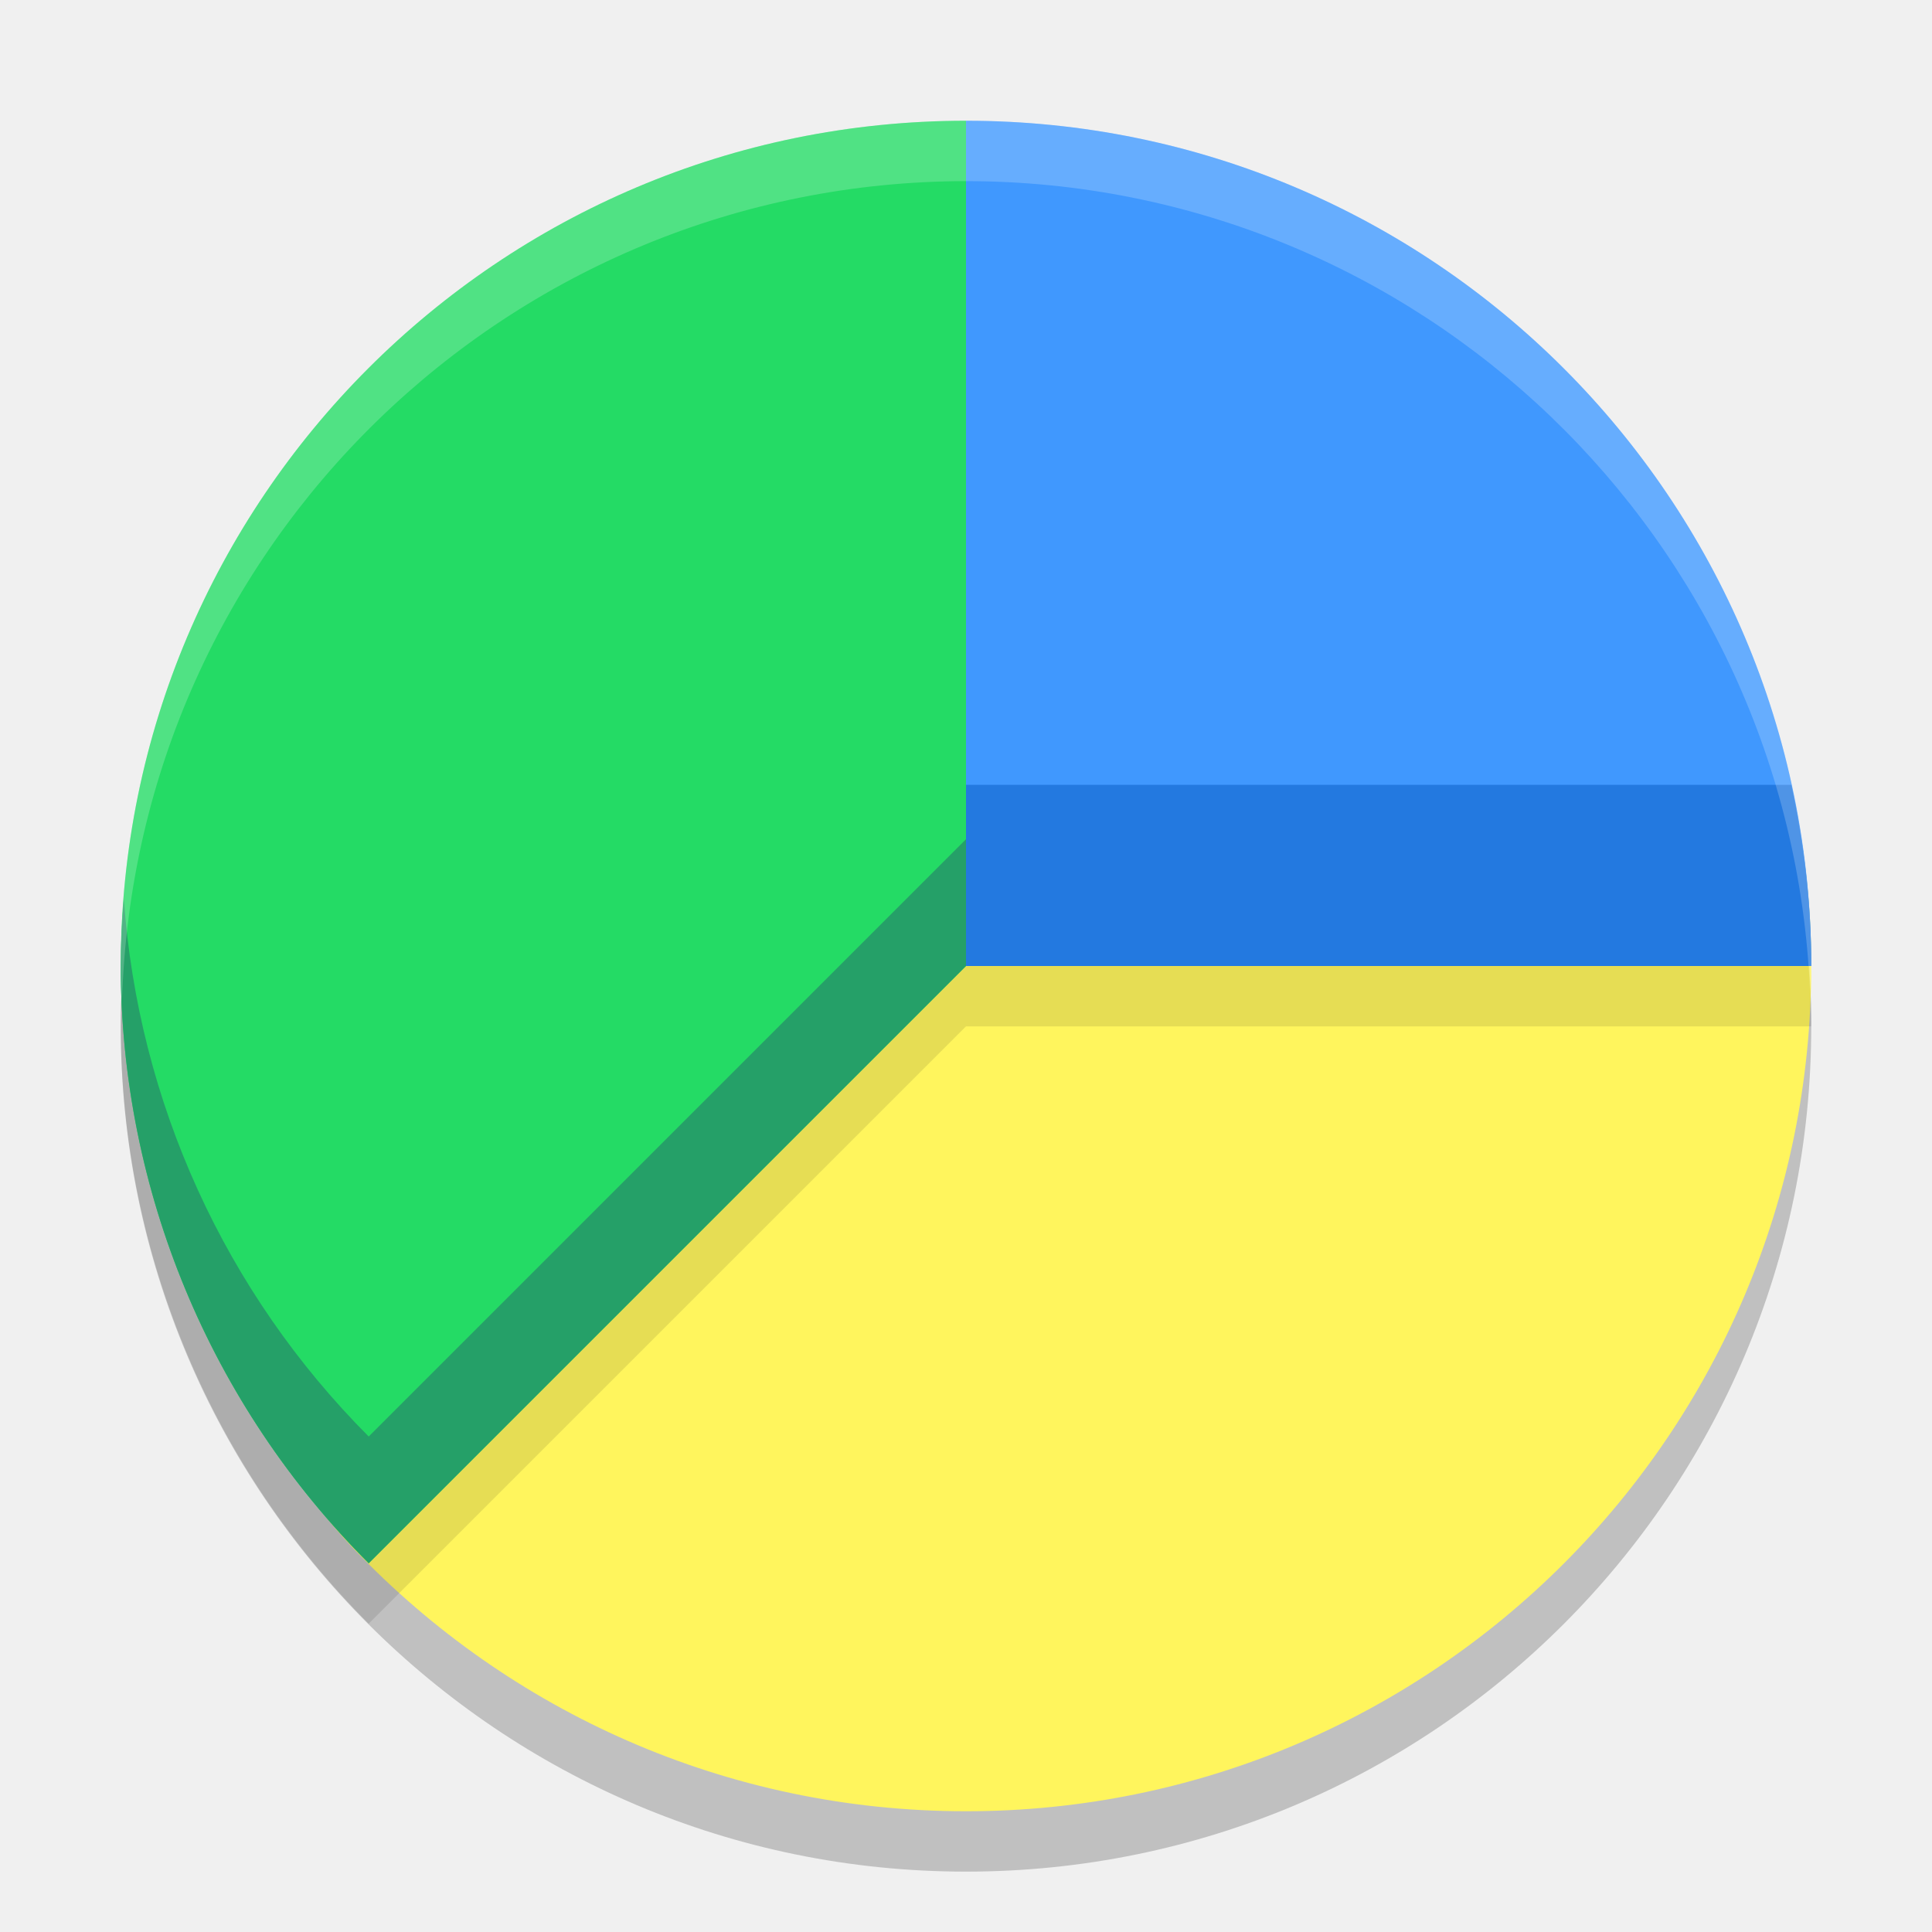
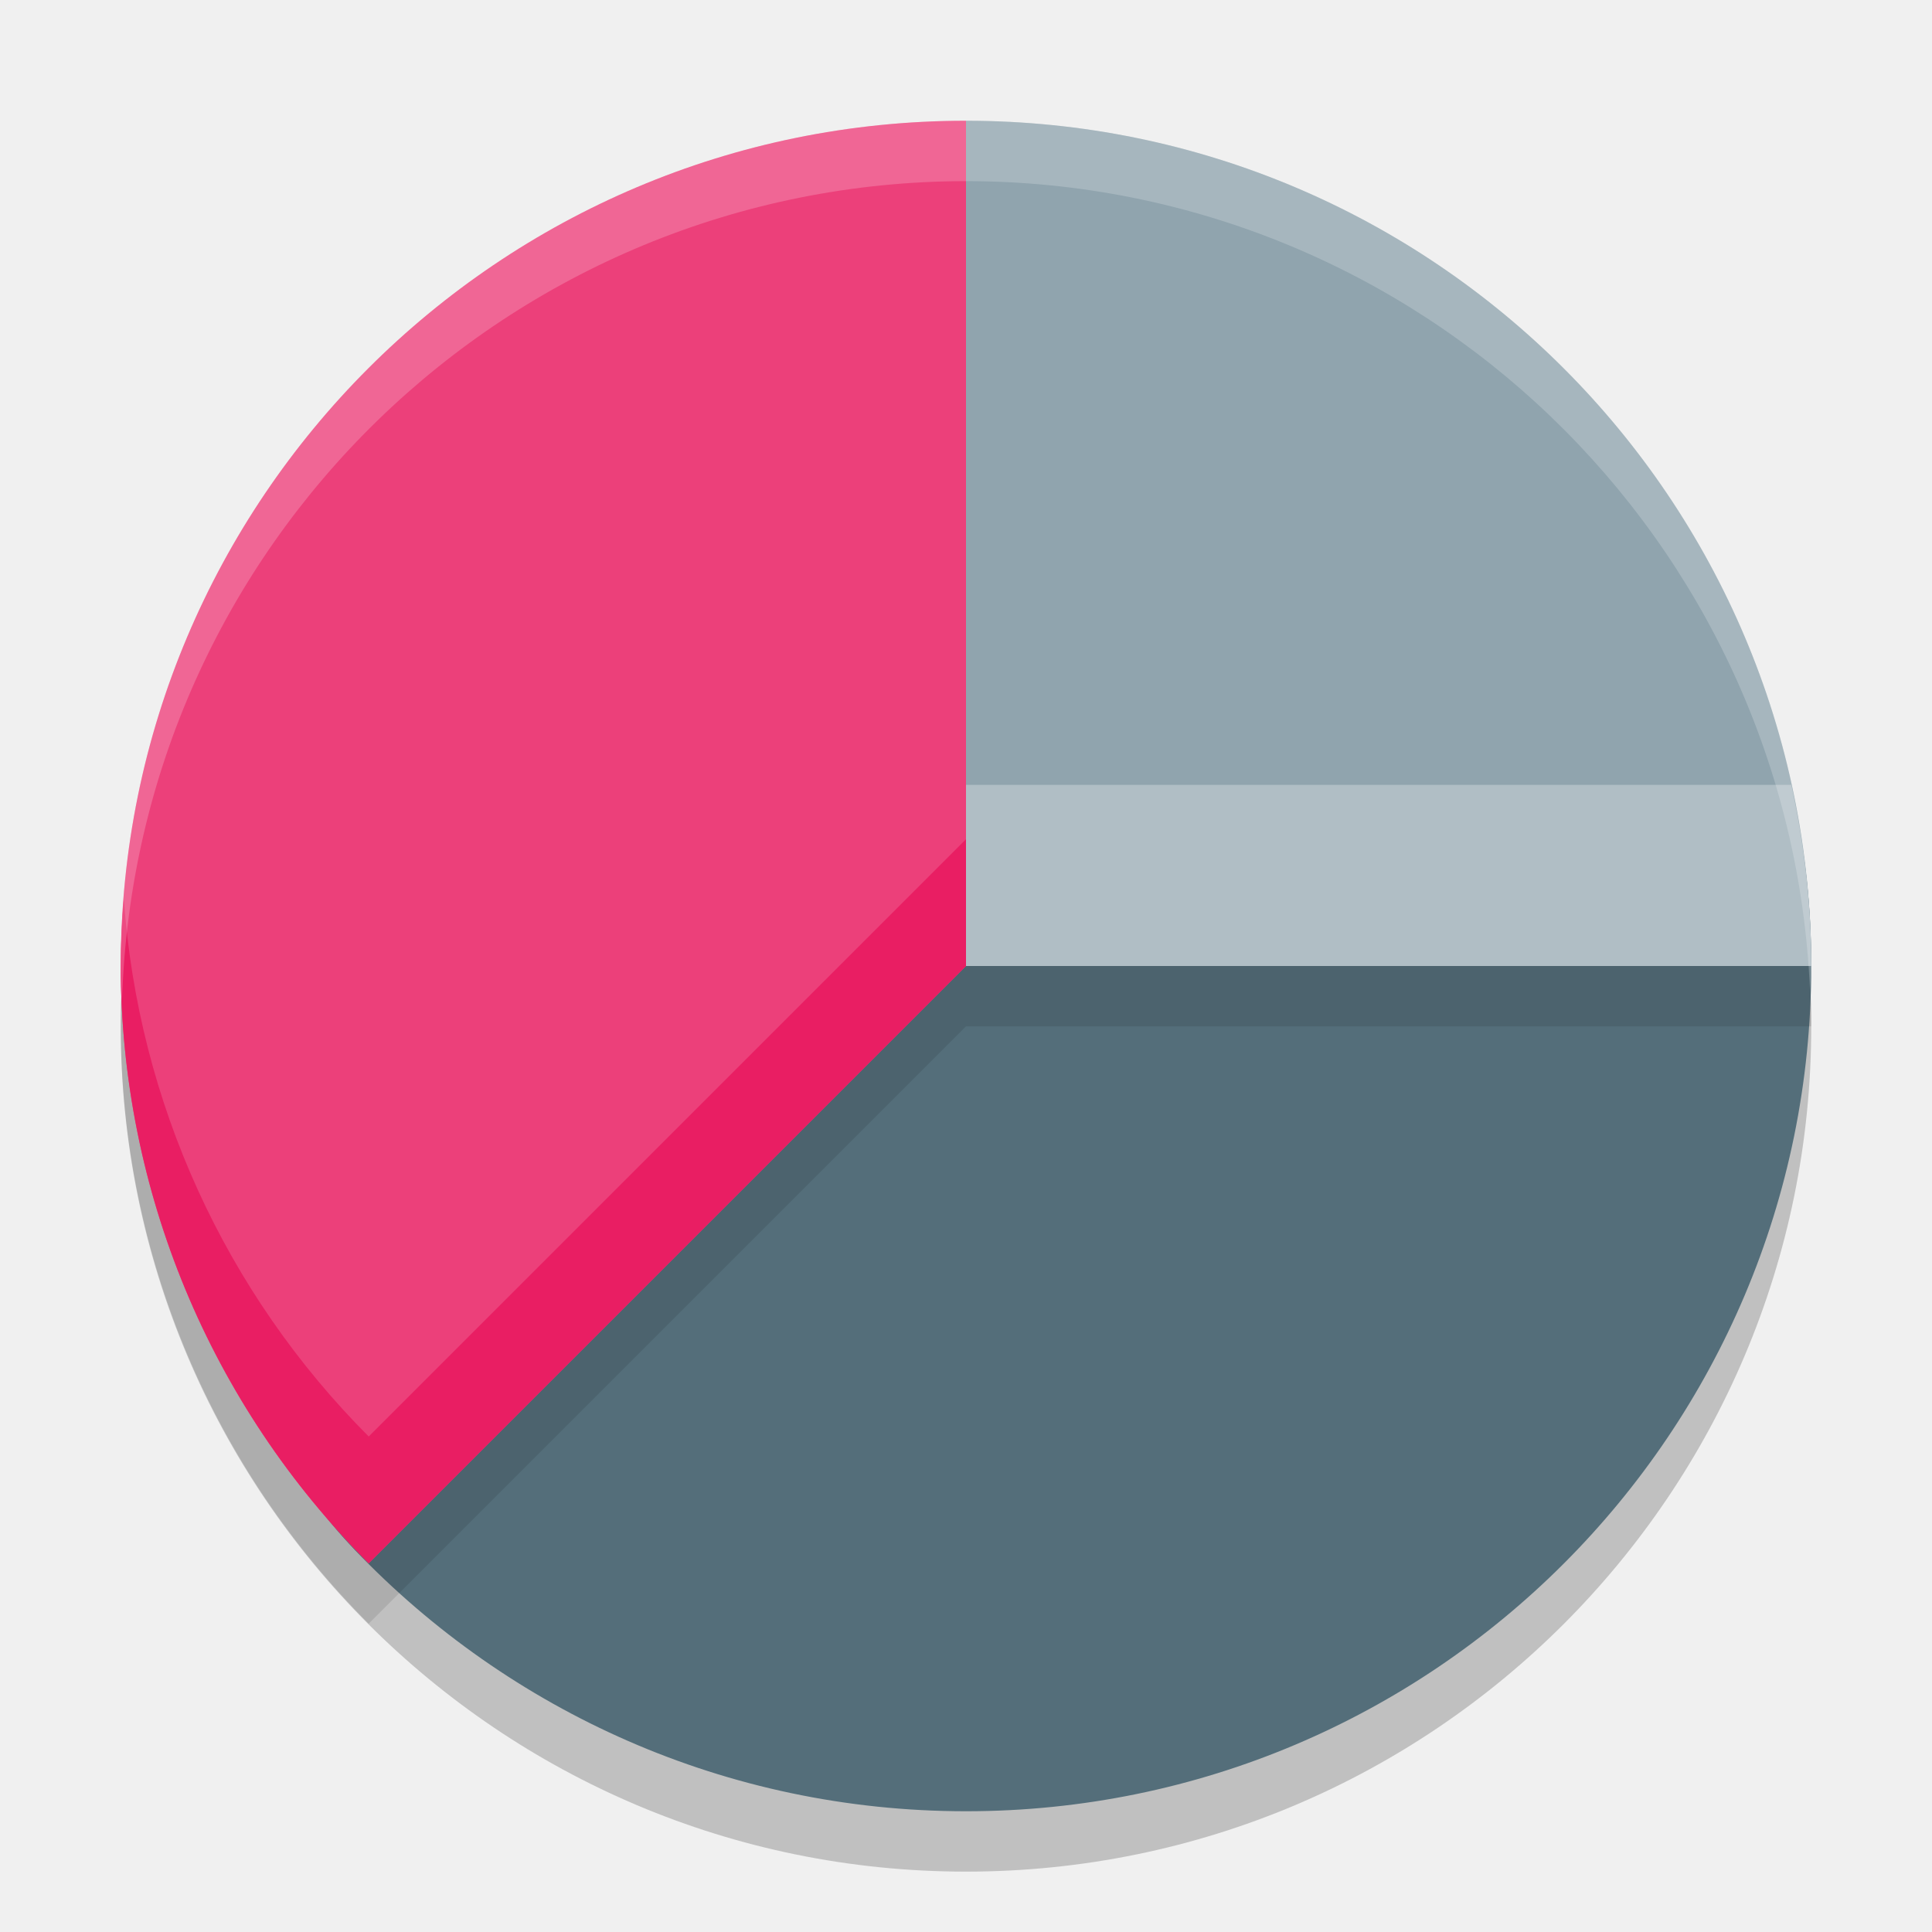
- <svg xmlns="http://www.w3.org/2000/svg" width="32" height="32" version="1.1">
-   <circle style="opacity:0.2" cx="16" cy="17" r="14" />
-   <path style="fill:#fff55d" d="M 30,16 C 30,23.732 23.732,30 16,30 12.024,30 8.435,28.342 5.886,25.681 3.479,23.166 3.864,20.666 3.864,16.91 3.864,9.178 8.181,4.167 15.913,4.167 23.645,4.167 30,8.268 30,16 Z" />
-   <path style="opacity:0.1" d="m 16,3 c -7.732,0 -14,6.268 -14,14 0.003,3.712 1.481,7.27 4.107,9.893 L 16,17 h 14 c 0,-7.732 -6.268,-14 -14,-14 z" />
-   <path style="fill:#4098fe" d="M 30,16 H 16 V 2 c 7.732,0 14,6.268 14,14 z" />
-   <path style="fill:#24db65" d="M 16,2 C 8.268,2 2,8.268 2,16 c 0.003,3.712 1.481,7.27 4.107,9.893 L 16,16 Z" />
-   <path style="fill:#25a068" d="M 16,13.9 6.107,23.793 C 3.728,21.409 2.288,18.248 2.051,14.888 2.019,15.258 2.002,15.629 2,16 c 0.003,3.712 1.481,7.27 4.107,9.893 L 16,16 Z" />
-   <path style="fill:#2379e0" d="M 16 13 L 16 16 L 30 16 C 30 14.97 29.881 13.967 29.67 13 L 16 13 z" />
-   <path style="opacity:0.2;fill:#ffffff" d="M 16 2 A 14 14 0 0 0 2 16 A 14 14 0 0 0 2.021 16.586 A 14 14 0 0 1 16 3 A 14 14 0 0 1 29.979 16.414 A 14 14 0 0 0 30 16 A 14 14 0 0 0 16 2 z" />
+ <svg xmlns="http://www.w3.org/2000/svg" width="32" height="32" version="1.1" id="svg18">
+   <defs id="defs22" />
+   <circle style="opacity:0.2" cx="16" cy="17" r="14" id="circle2" />
+   <path style="fill:#546e7a" d="M 30,16 C 30,23.732 23.732,30 16,30 12.024,30 8.435,28.342 5.886,25.681 3.479,23.166 3.864,20.666 3.864,16.91 3.864,9.178 8.181,4.167 15.913,4.167 23.645,4.167 30,8.268 30,16 Z" id="path4" />
+   <path style="opacity:0.1" d="m 16,3 c -7.732,0 -14,6.268 -14,14 0.003,3.712 1.481,7.27 4.107,9.893 L 16,17 h 14 c 0,-7.732 -6.268,-14 -14,-14 z" id="path6" />
+   <path style="fill:#90a4ae" d="M 30,16 H 16 V 2 c 7.732,0 14,6.268 14,14 z" id="path8" />
+   <path style="fill:#ec407a" d="M 16,2 C 8.268,2 2,8.268 2,16 c 0.003,3.712 1.481,7.27 4.107,9.893 L 16,16 Z" id="path10" />
+   <path style="fill:#e91e63" d="M 16,13.9 6.107,23.793 C 3.728,21.409 2.288,18.248 2.051,14.888 2.019,15.258 2.002,15.629 2,16 c 0.003,3.712 1.481,7.27 4.107,9.893 L 16,16 Z" id="path12" />
+   <path style="fill:#b0bec5" d="M 16 13 L 16 16 L 30 16 C 30 14.97 29.881 13.967 29.67 13 L 16 13 z" id="path14" />
+   <path style="opacity:0.2;fill:#ffffff" d="M 16 2 A 14 14 0 0 0 2 16 A 14 14 0 0 0 2.021 16.586 A 14 14 0 0 1 16 3 A 14 14 0 0 1 29.979 16.414 A 14 14 0 0 0 30 16 A 14 14 0 0 0 16 2 z" id="path16" />
</svg>
